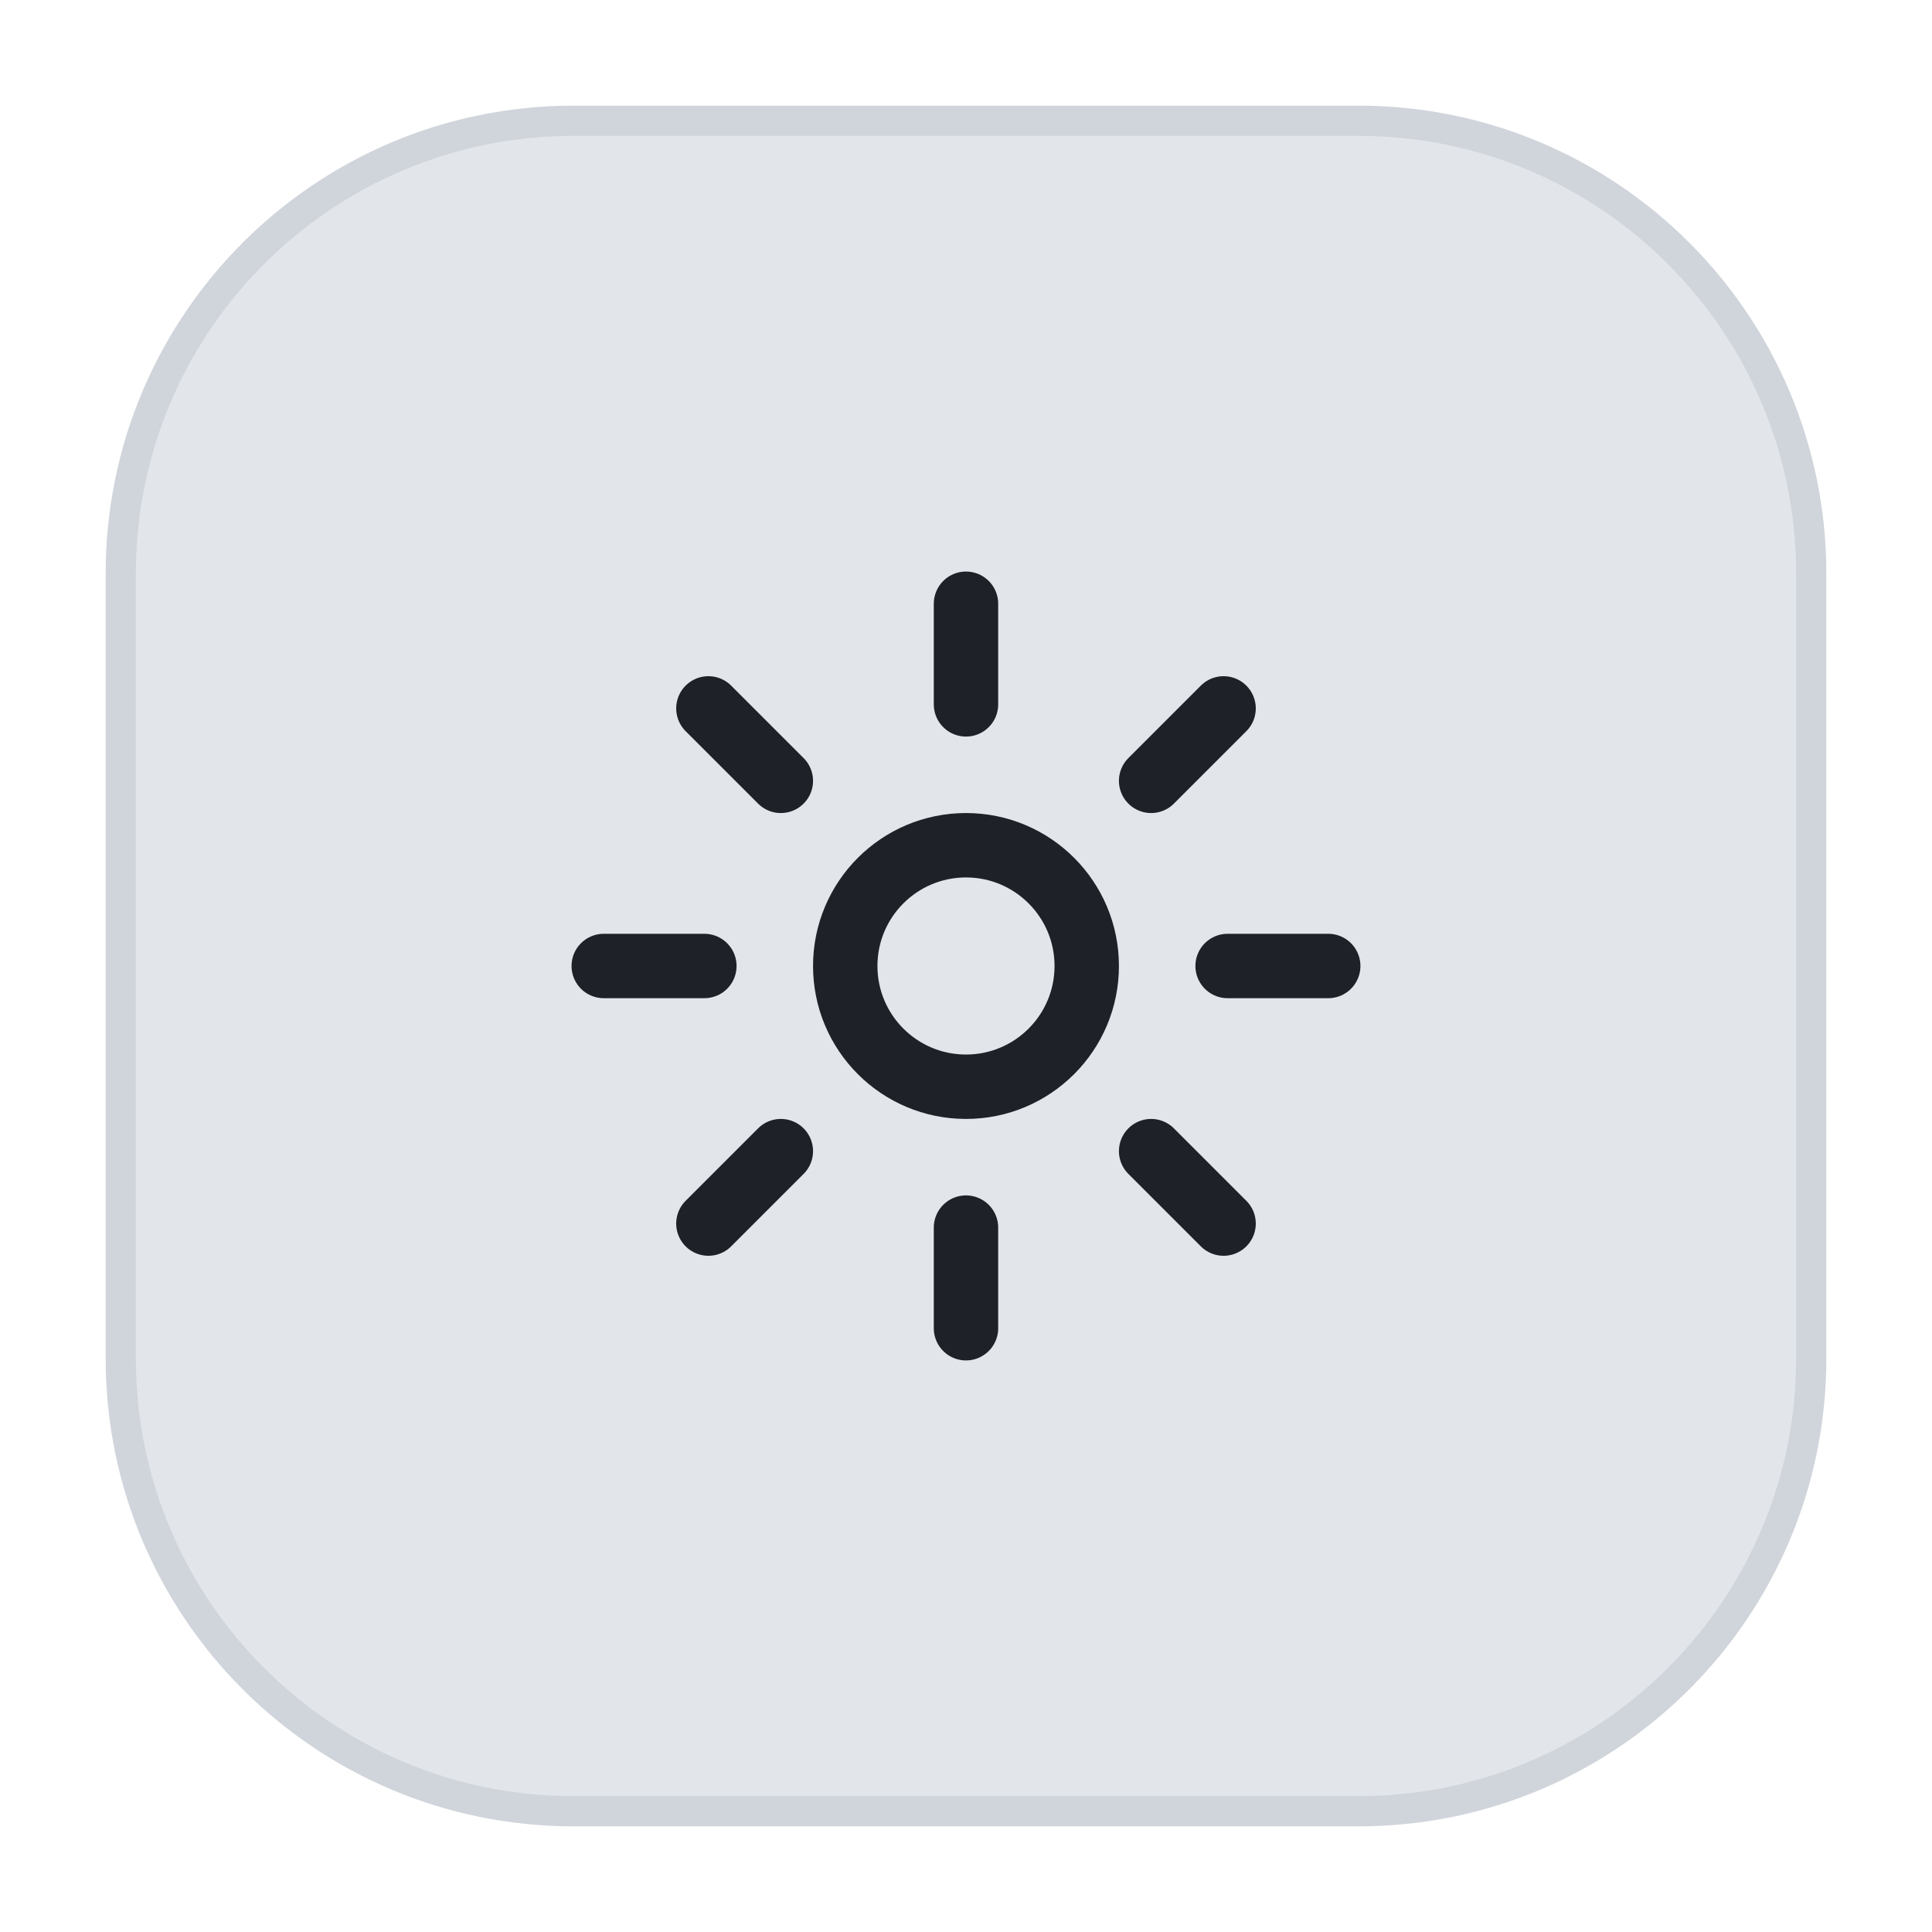
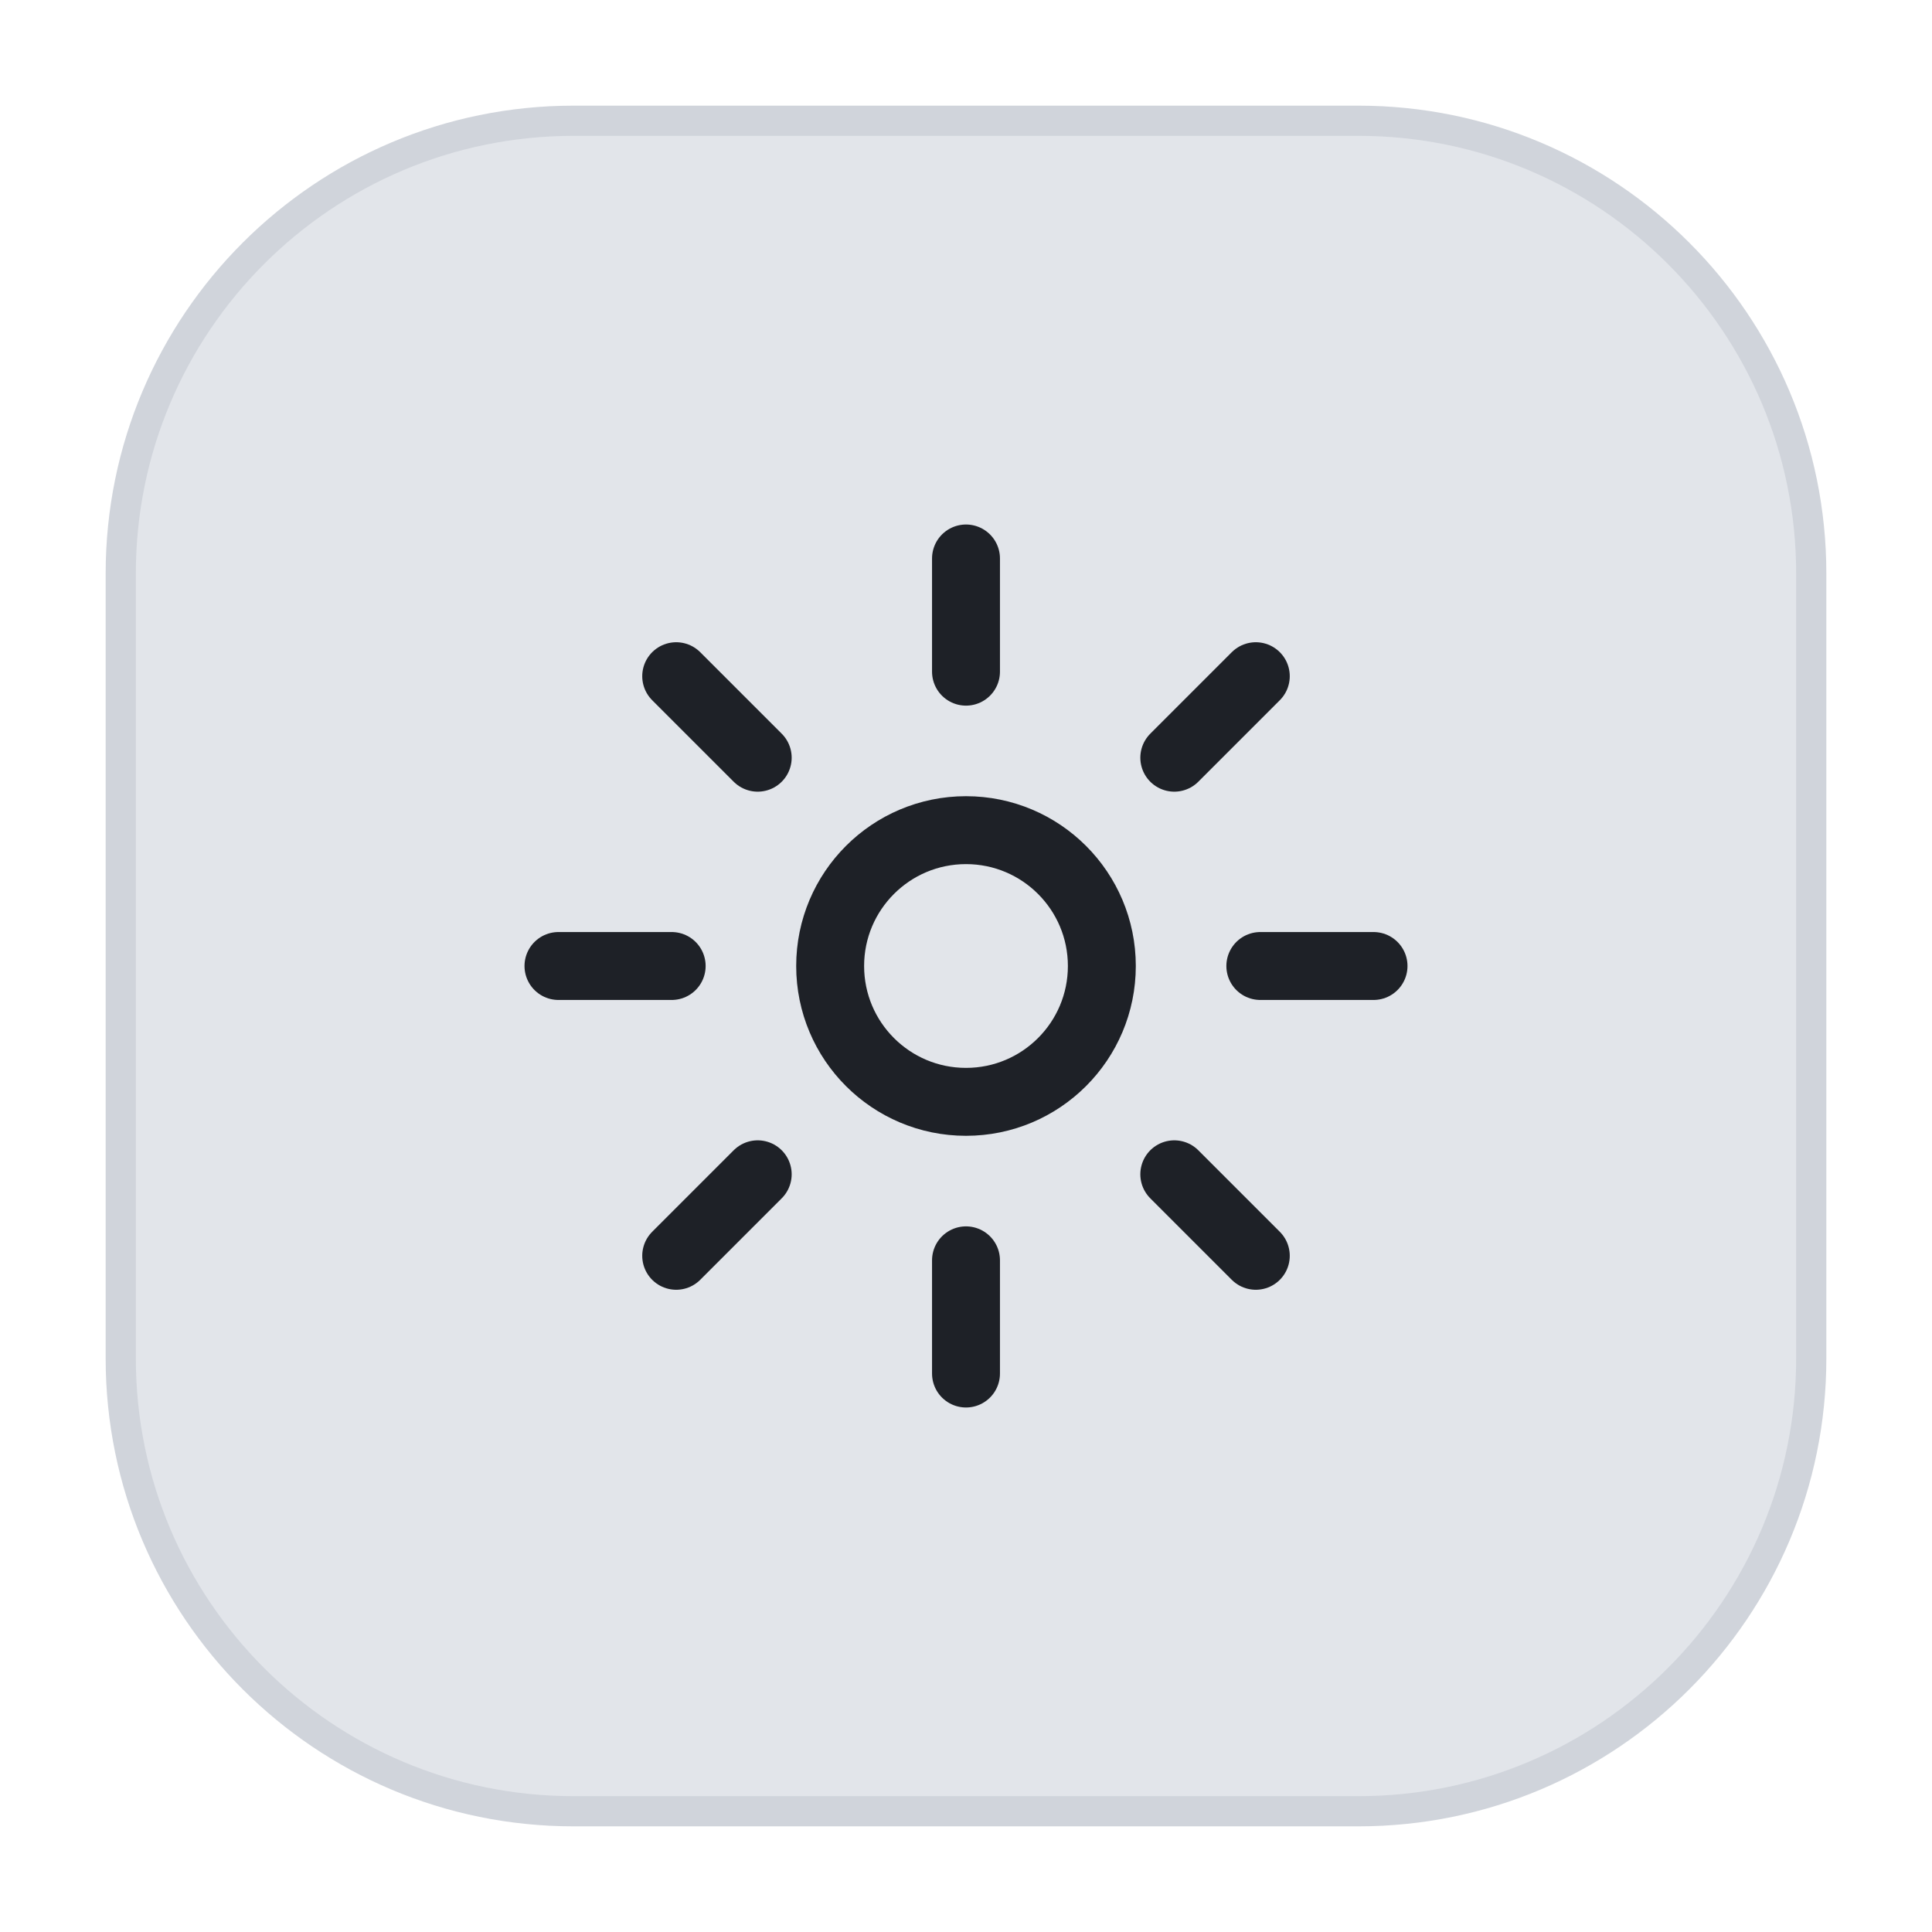
<svg xmlns="http://www.w3.org/2000/svg" viewBox="0 0 64 64" width="64" height="64">
  <rect x="4" y="4" width="56" height="56" rx="15" fill="#E2E5EA" stroke="#D0D4DB" stroke-width="1" />
-   <g transform="translate(16 16) scale(1.3333)" fill="none" stroke="#1E2127" stroke-width="1.6" stroke-linecap="round" stroke-linejoin="round">
+   <g transform="translate(14 14) scale(1.5)" fill="none" stroke="#1E2127" stroke-width="1.5" stroke-linecap="round" stroke-linejoin="round">
    <circle cx="12" cy="12" r="3" />
    <path d="M12 3v2.5M12 18.5V21M3 12h2.5M18.5 12H21M5.6 5.6l1.8 1.8M16.6 16.6l1.8 1.8M5.6 18.4l1.8-1.8M16.6 7.4l1.8-1.8" />
  </g>
</svg>
